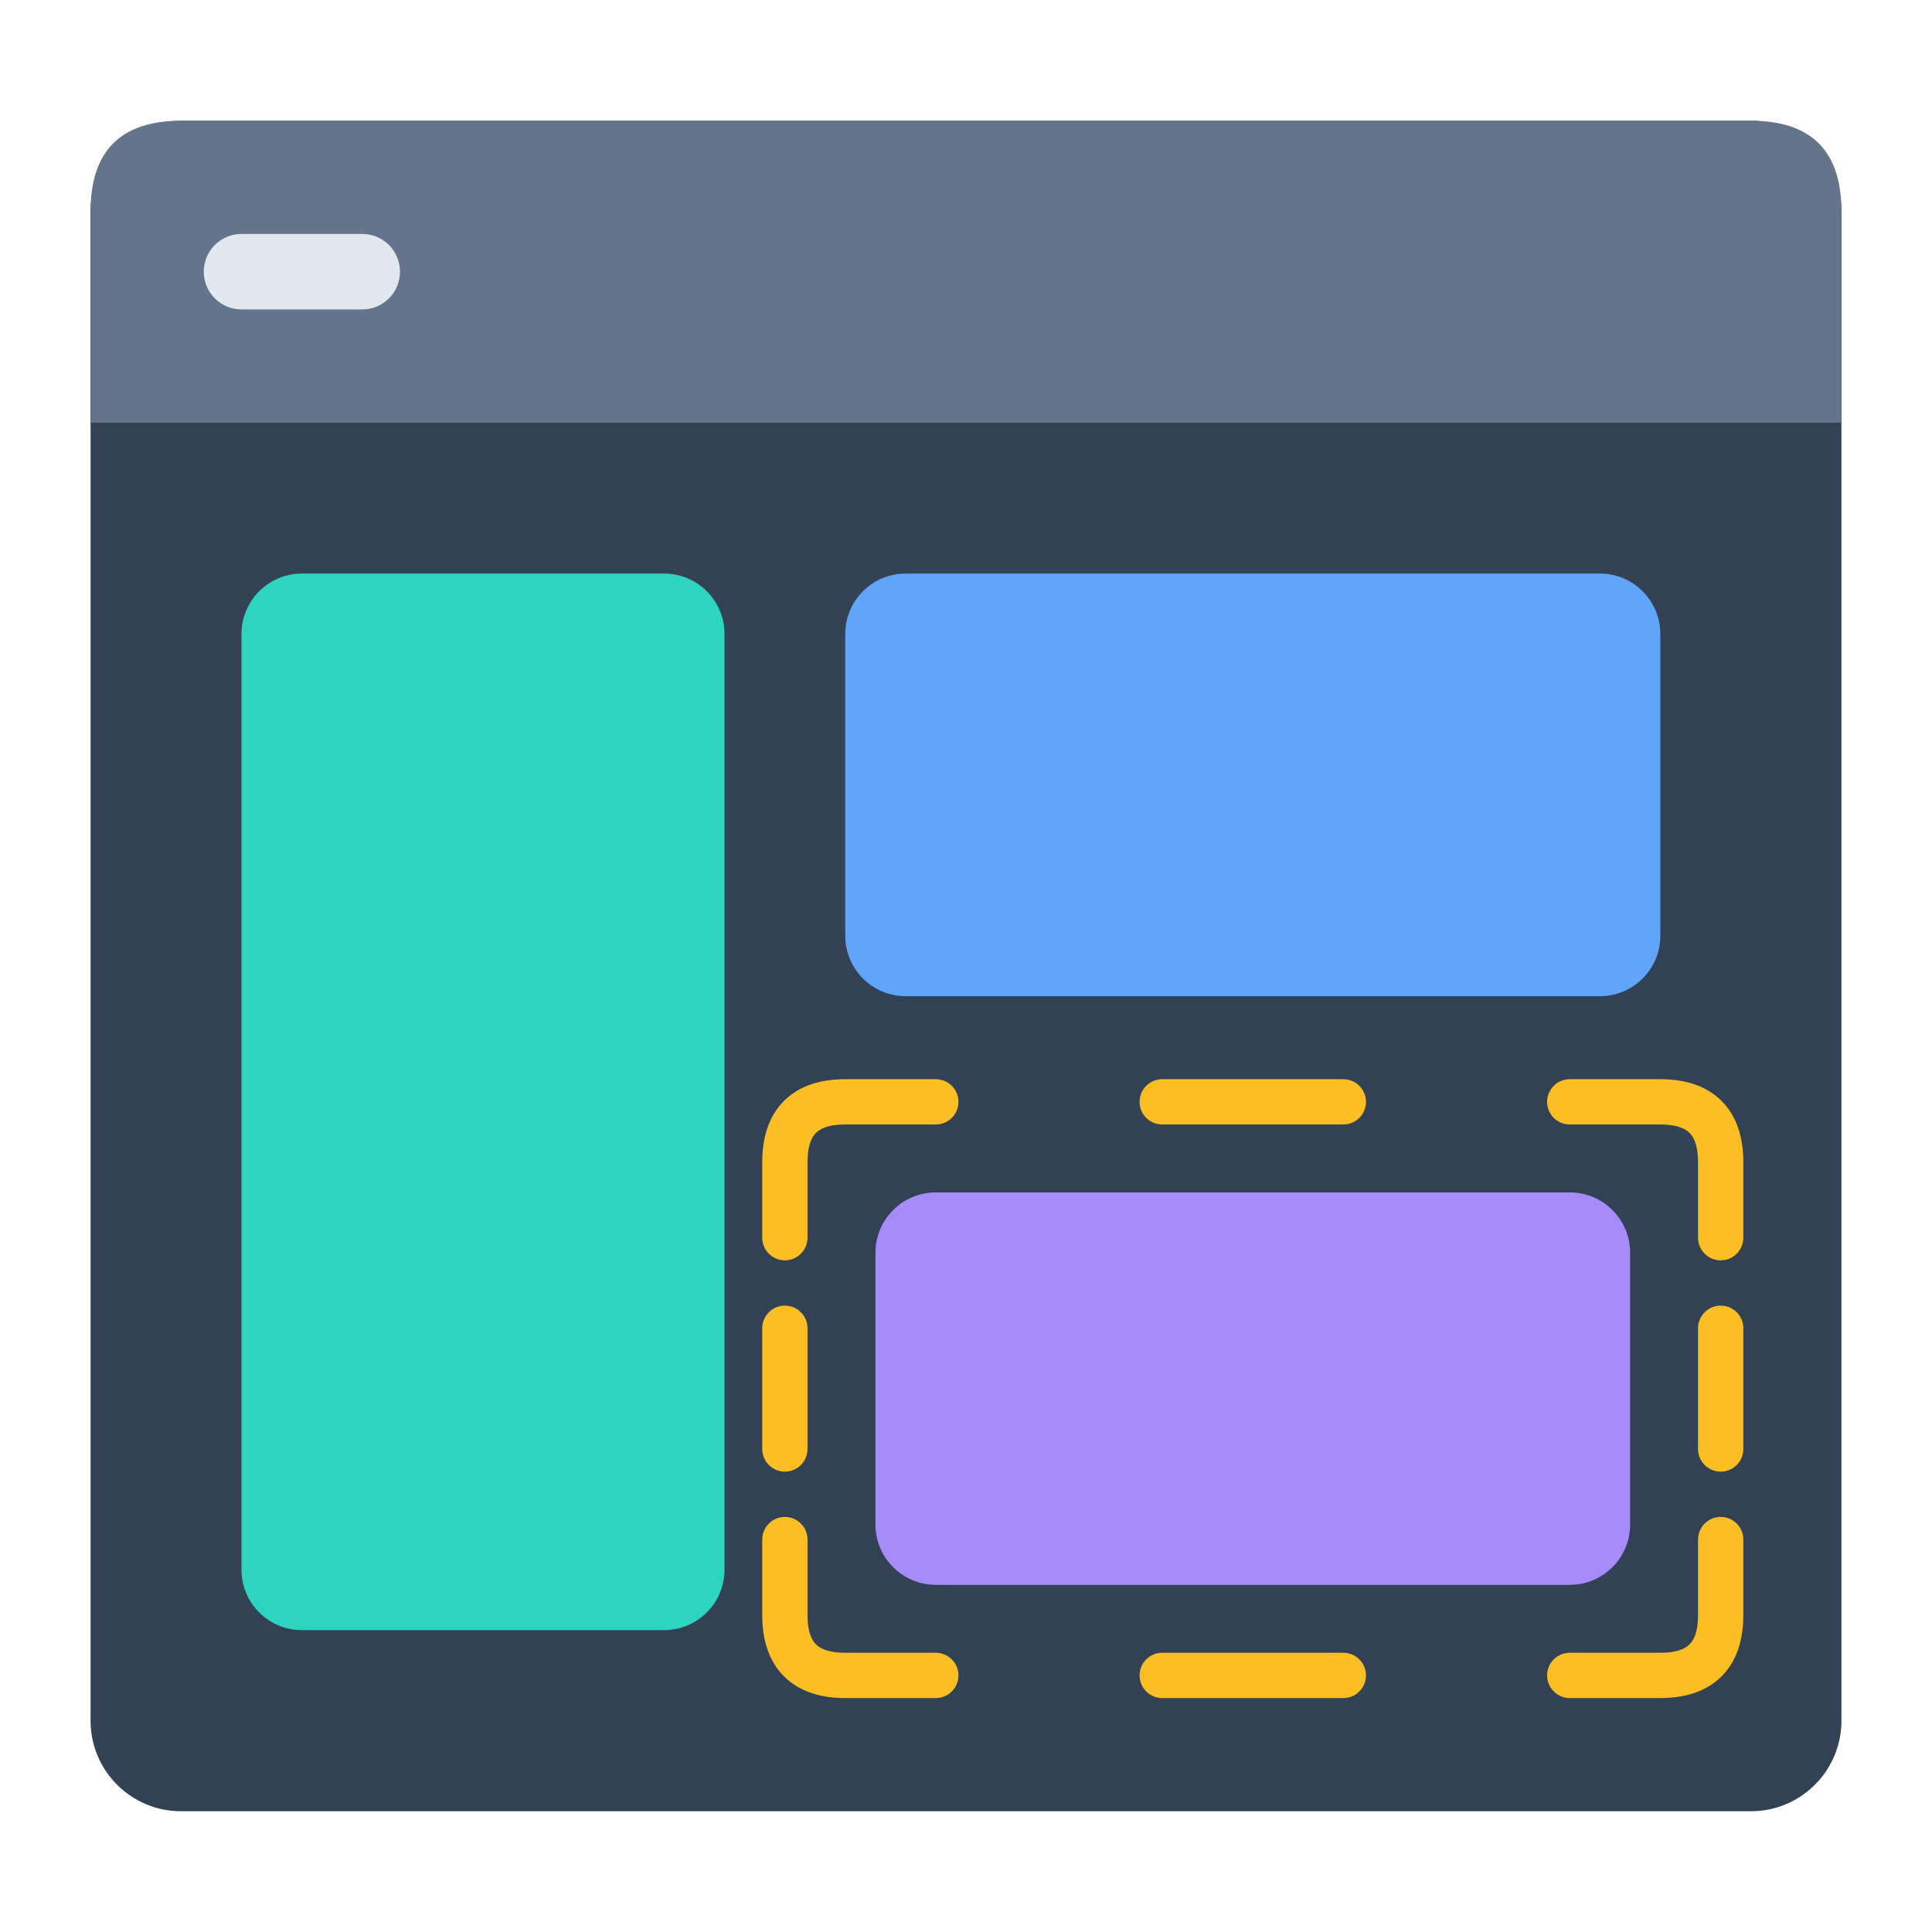
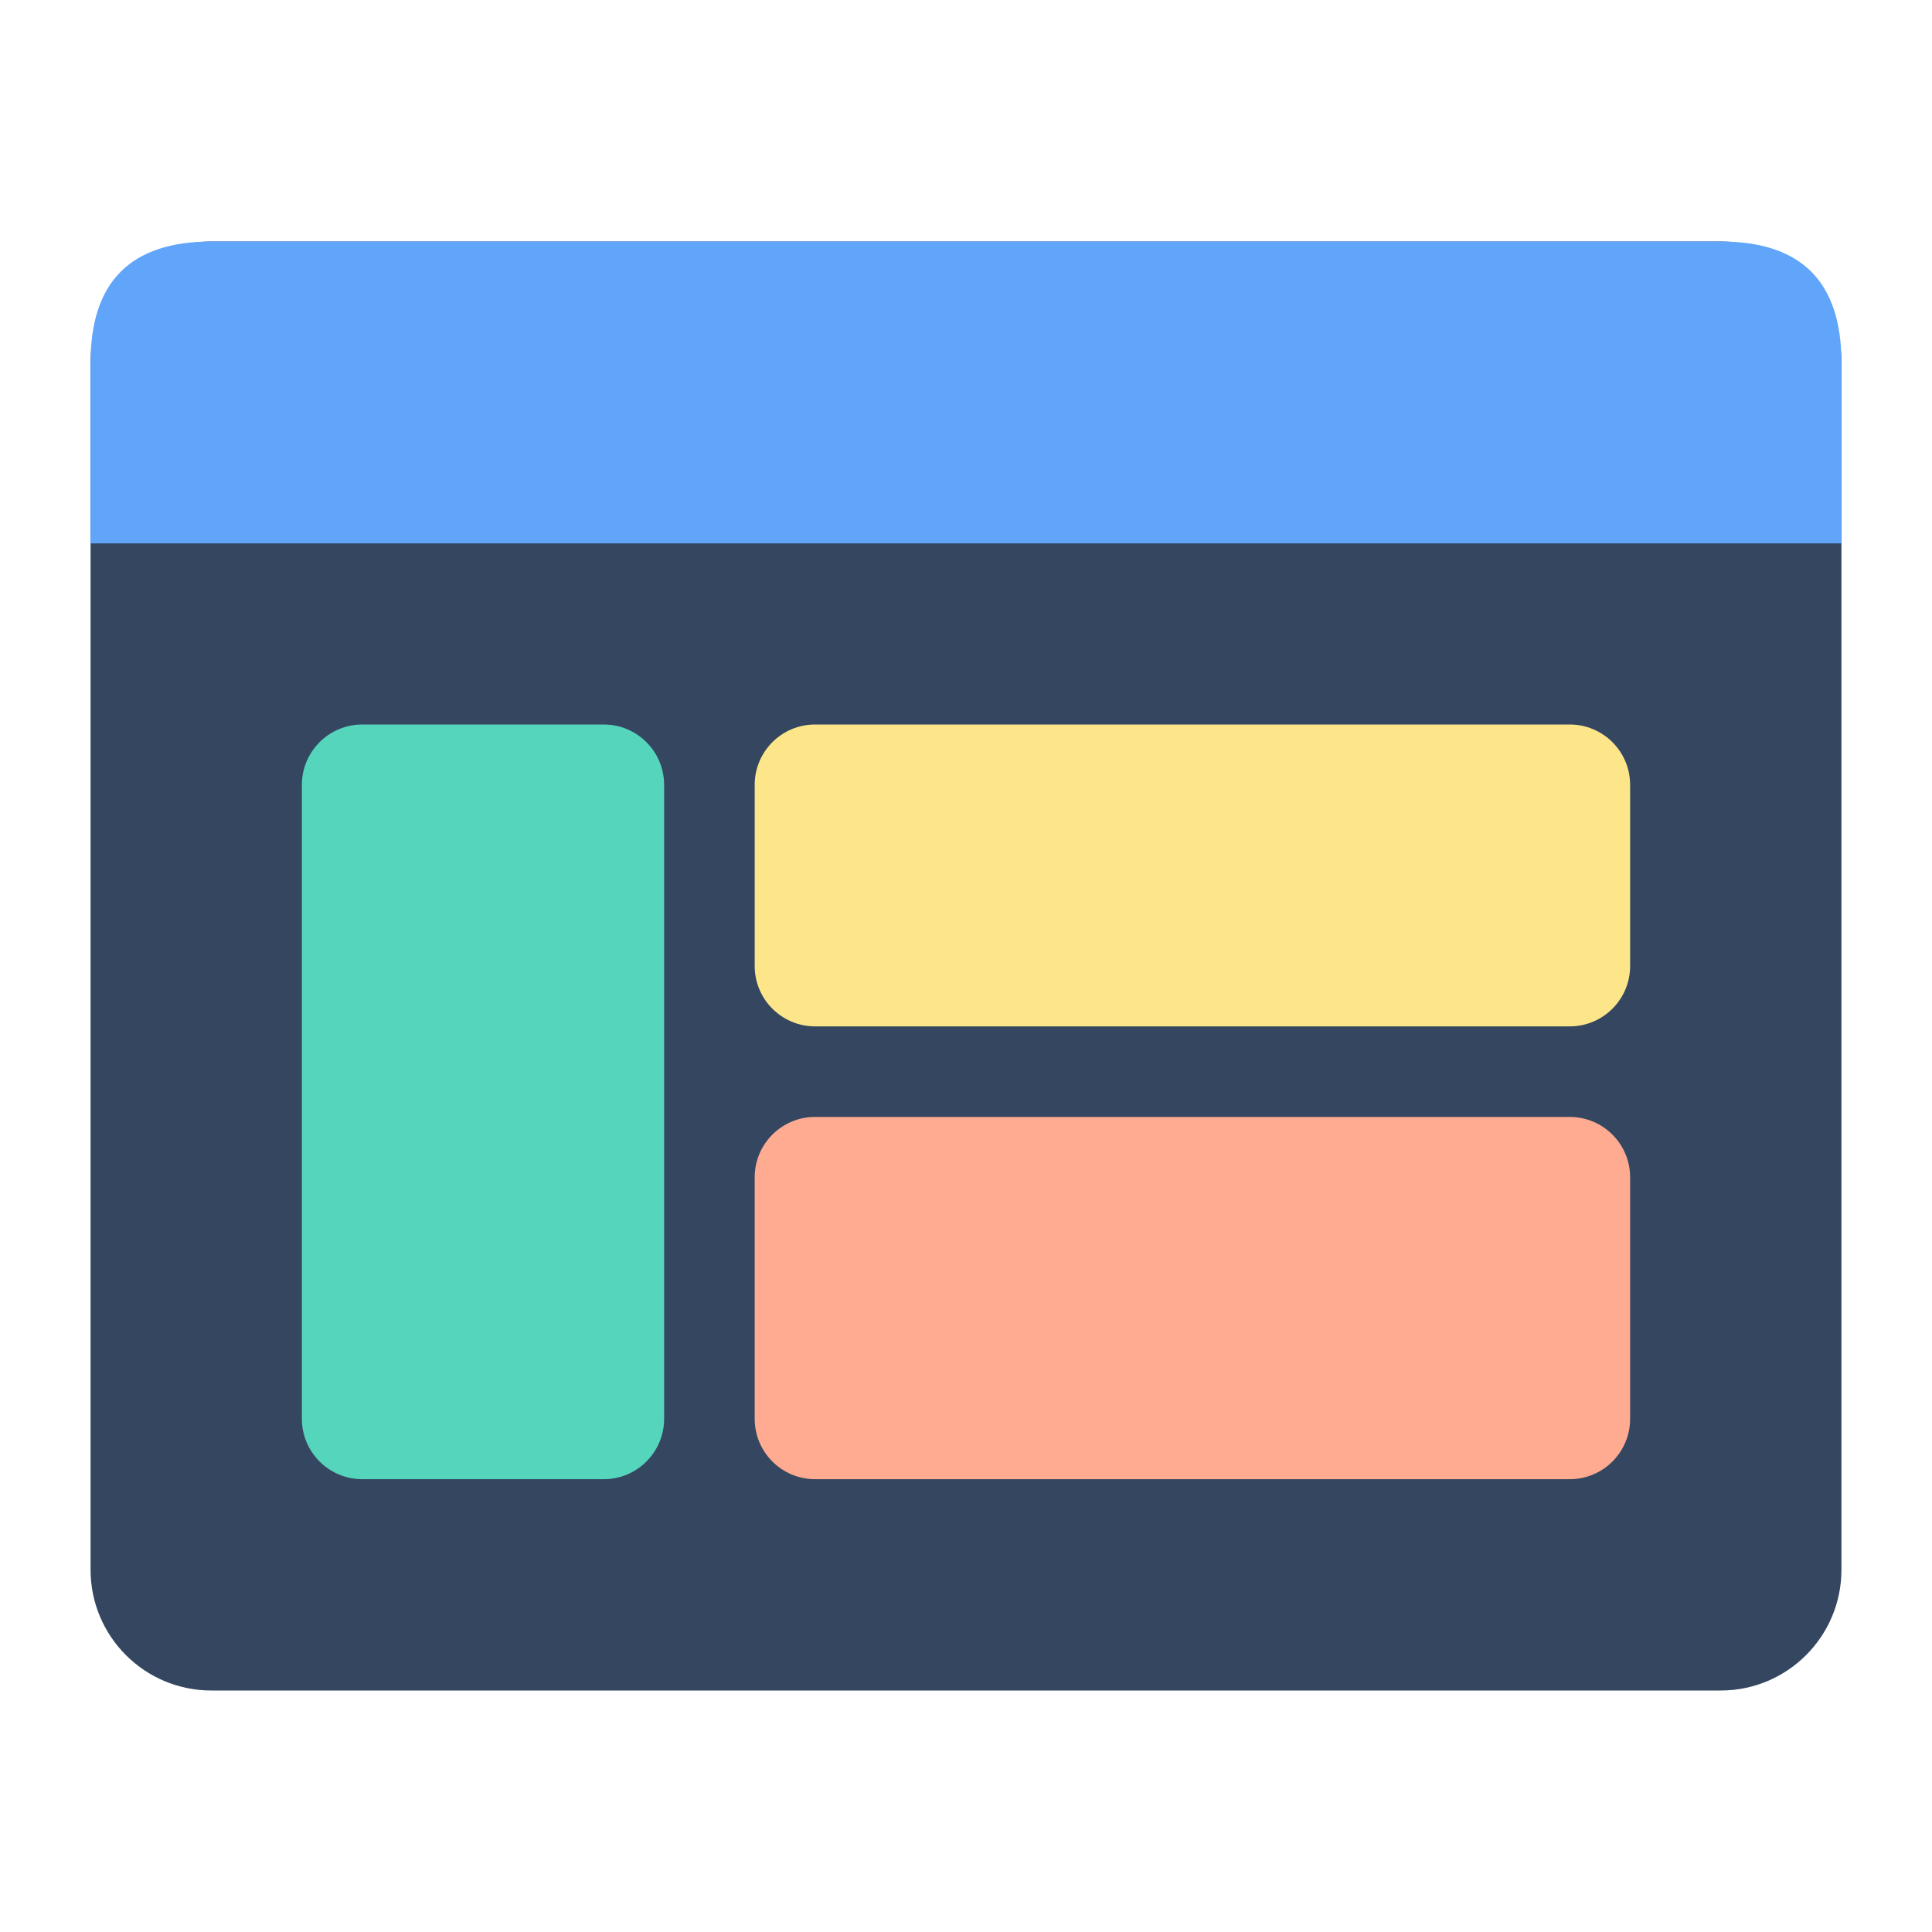
<svg xmlns="http://www.w3.org/2000/svg" width="512" height="512" viewBox="0 0 512 512">
-   <rect x="24" y="32" width="464" height="448" rx="24" fill="#334155" />
-   <path d="M48 32H464Q488 32 488 56V112H24V56Q24 32 48 32Z" fill="#64748B" />
-   <rect x="54" y="62" width="52" height="20" rx="10" fill="#E2E8F0" />
-   <rect x="64" y="152" width="128" height="280" rx="16" fill="#2DD4BF" />
-   <rect x="224" y="152" width="216" height="112" rx="16" fill="#60A5FA" />
-   <rect x="232" y="316" width="200" height="104" rx="16" fill="#A78BFA" />
-   <path d="M208 328V308Q208 292 224 292H248M308 292H356M416 292H440Q456 292 456 308V328M456 352V384M456 408V428Q456 444 440 444H416M356 444H308M248 444H224Q208 444 208 428V408M208 384V352" fill="none" stroke="#FBBF24" stroke-width="12" stroke-linecap="round" stroke-linejoin="round" />
+   <rect x="24" y="64" width="464" height="384" rx="32" fill="#344660" />
+   <path d="M56 64H456Q488 64 488 96V144H24V96Q24 64 56 64Z" fill="#60A5FA" />
+   <rect x="80" y="192" width="96" height="200" rx="16" fill="#55D5BC" />
+   <rect x="200" y="192" width="232" height="80" rx="16" fill="#FDE68A" />
+   <rect x="200" y="296" width="232" height="96" rx="16" fill="#FFAB91" />
</svg>
